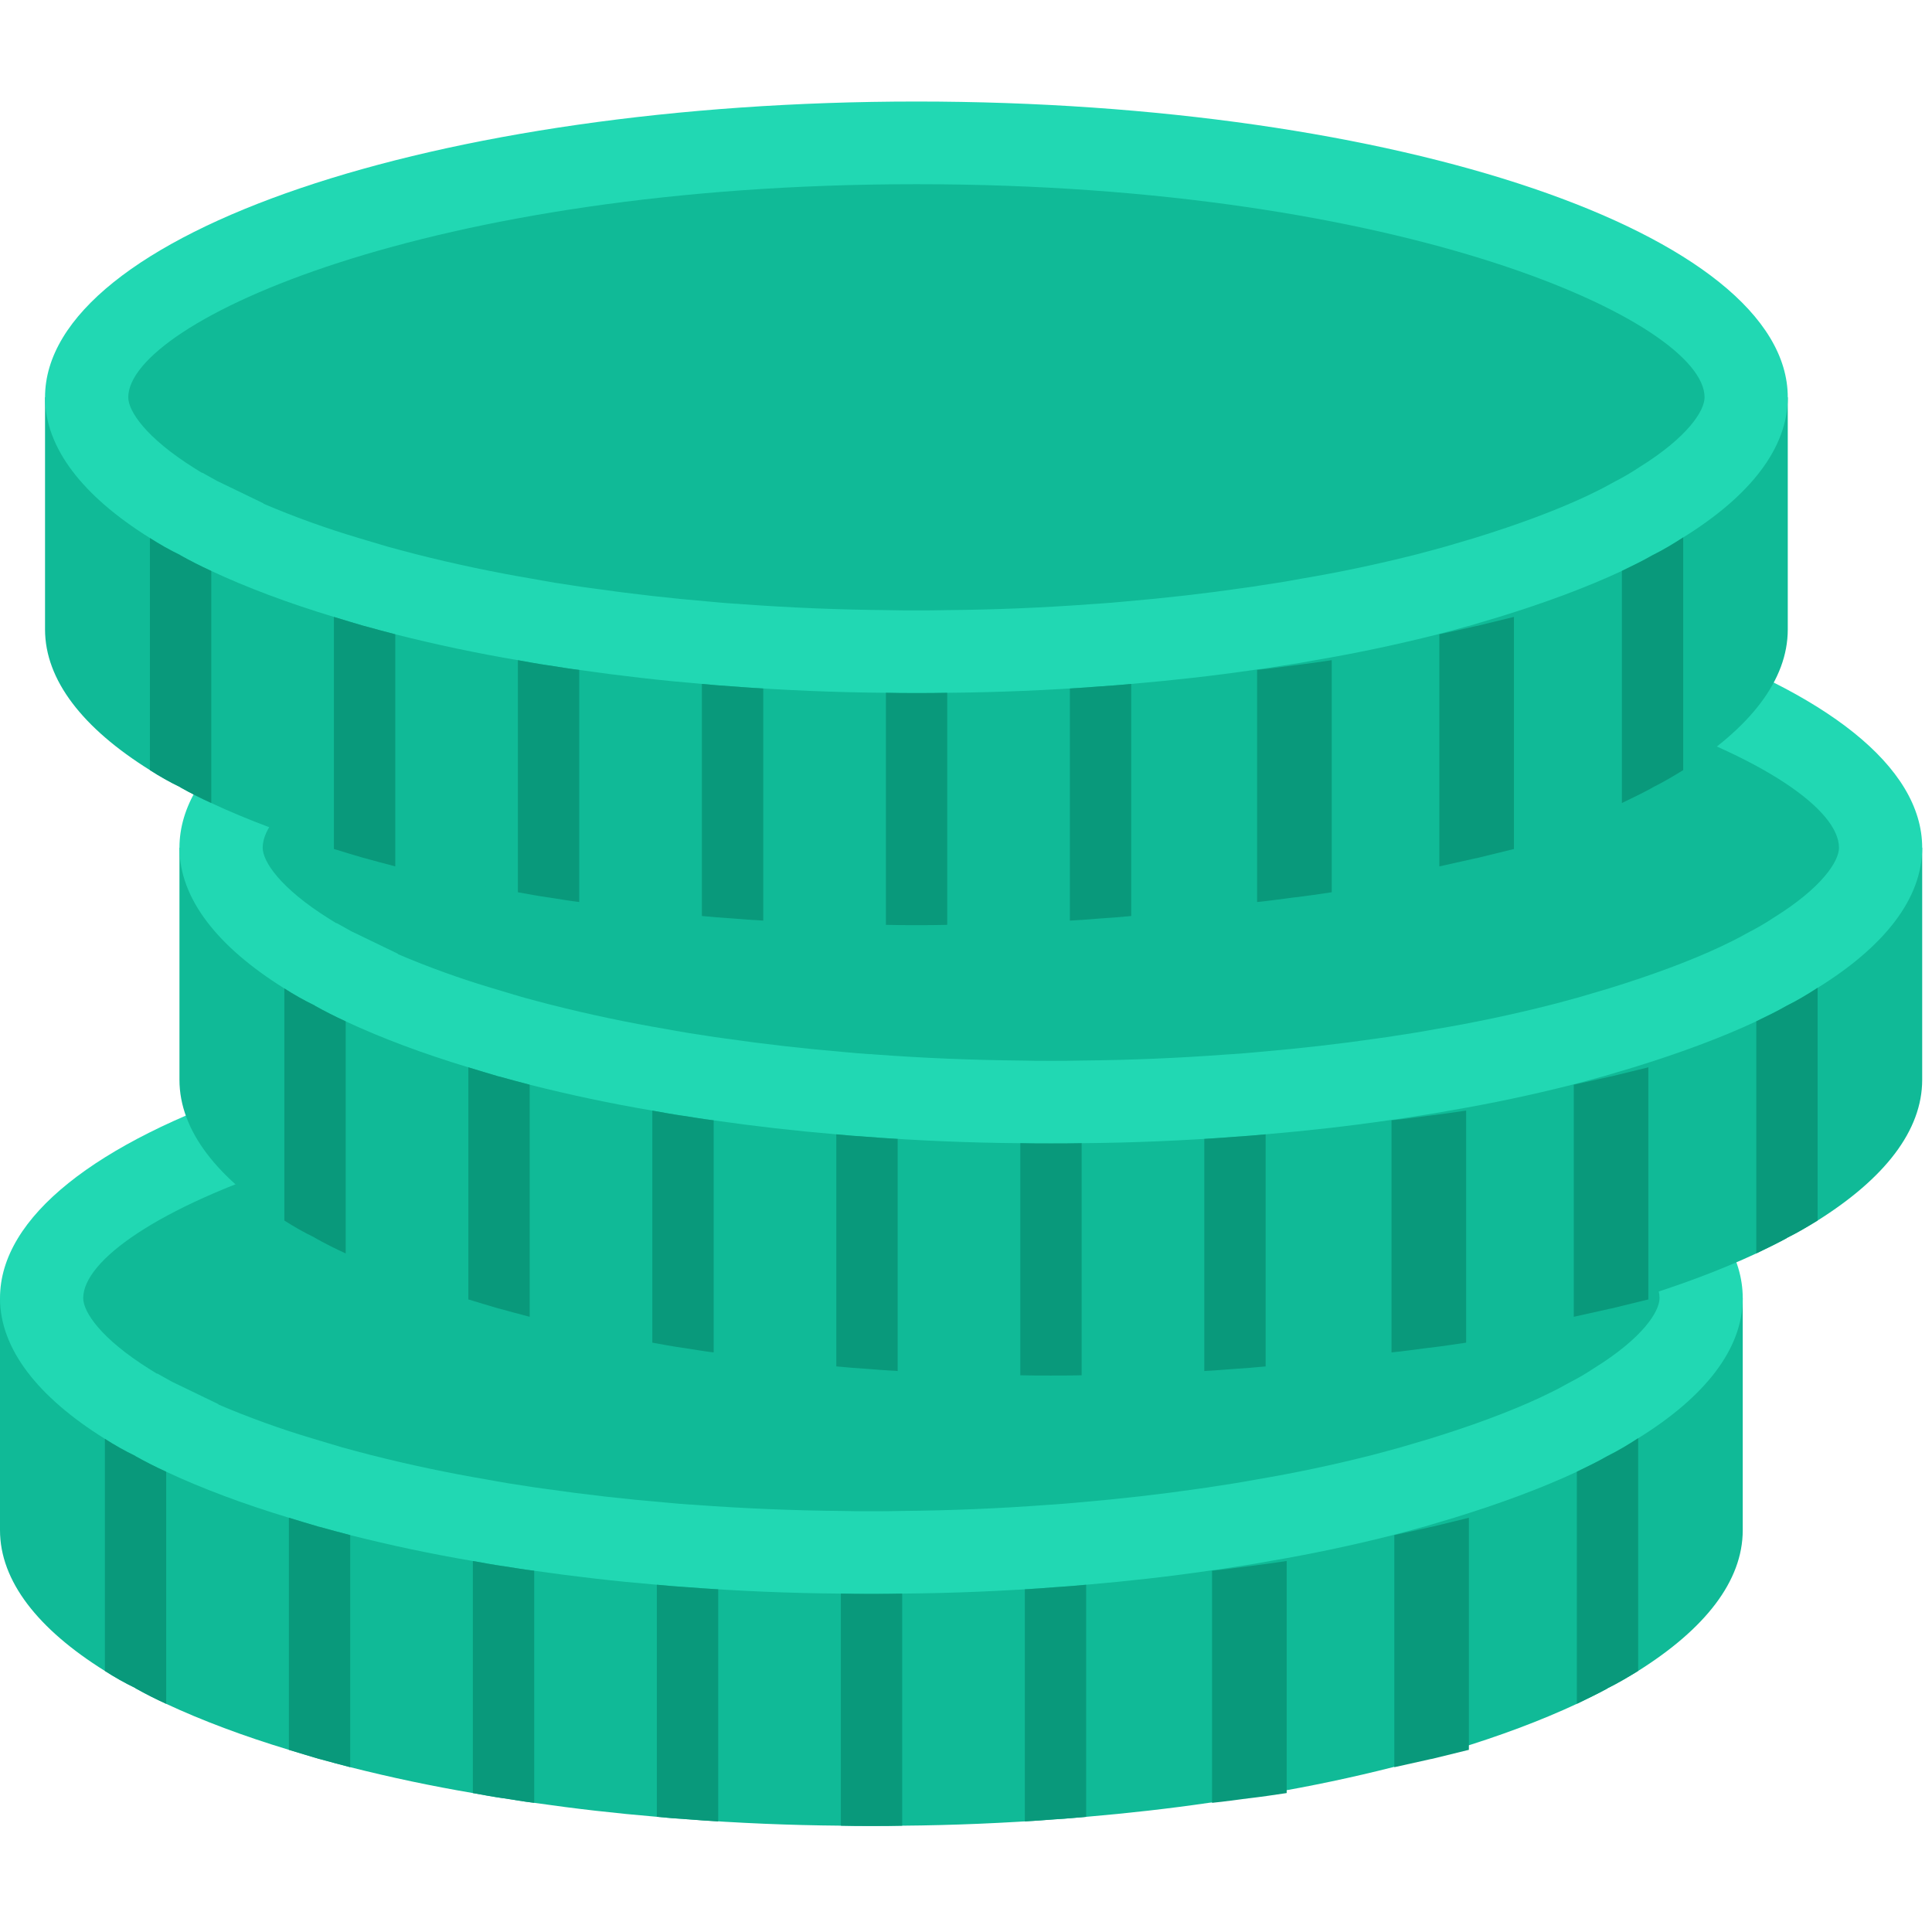
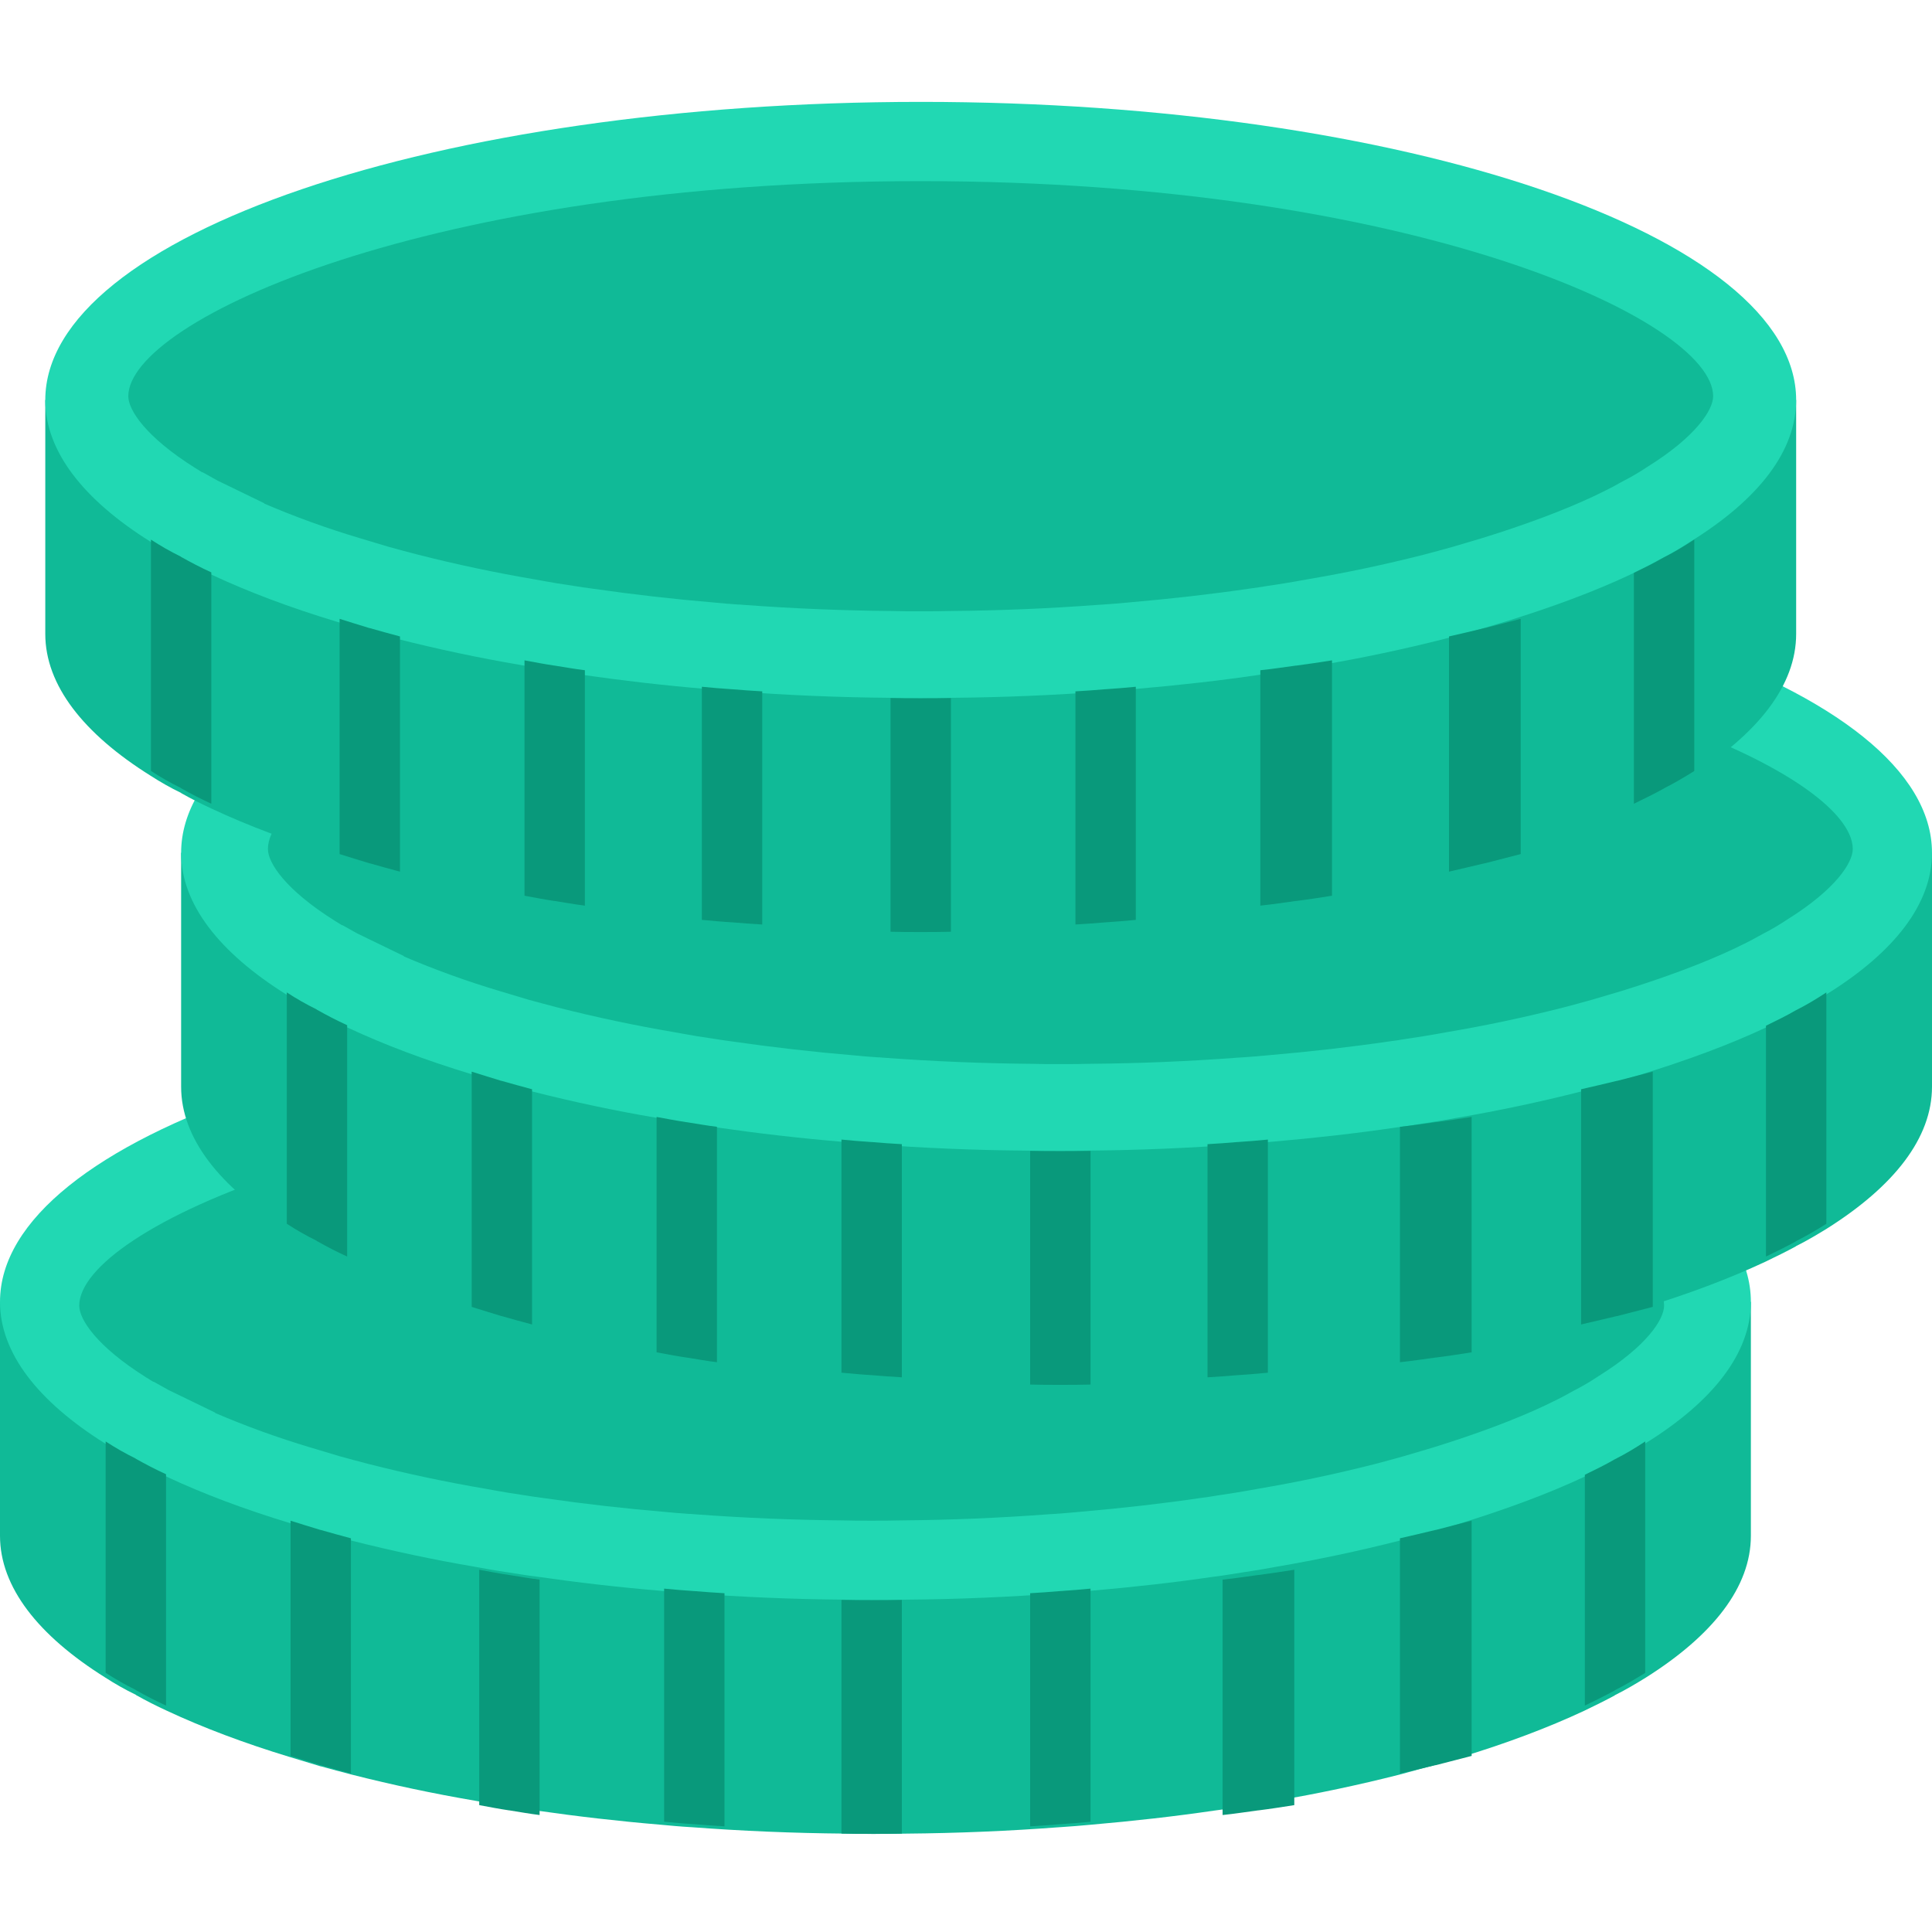
- <svg xmlns="http://www.w3.org/2000/svg" width="196px" height="196px" viewBox="0 0 197 176.295">
-   <g transform="matrix(0.977649, 0, 0, 0.977649, -52.03937, 0)">
-     <g>
-       <path fill="rgb(16,186,151)" fill-rule="evenodd" d="M234.993 124.804v24.205c0 5.306-3.933 10.293-10.907 14.677-.99.606-2.047 1.24-3.198 1.811 0 0-.031 0-.031.031-.993.54-2.047 1.049-3.166 1.589-3.744 1.746-8.061 3.367-12.796 4.797-1.053.318-2.11.634-3.198.953h-.031c-1.025.284-2.078.572-3.166.859-4.227 1.07-8.496 1.971-12.796 2.701-1.053.188-2.11.381-3.198.54h-.029c-1.059.156-2.081.347-3.169.475-4.125.603-8.379 1.08-12.793 1.461-1.056.094-2.11.191-3.198.256h-.031c-5.311.4-10.633.623-15.959.668-1.059.028-2.113.028-3.2.028h-.031c-1.088 0-2.113 0-3.166-.031-5.337-.044-10.671-.267-15.994-.668h-.029c-1.088-.063-2.113-.159-3.169-.256-4.278-.36-8.544-.846-12.793-1.459-1.088-.128-2.144-.318-3.198-.478h-.031c-1.088-.156-2.113-.35-3.169-.54-4.299-.73-8.567-1.631-12.793-2.701-1.088-.284-2.176-.569-3.198-.853h-.031c-1.088-.321-2.113-.637-3.166-.955-4.735-1.43-9.052-3.051-12.796-4.797-1.088-.495-2.155-1.036-3.198-1.621 0 0-.029 0-.029-.031-1.122-.54-2.176-1.143-3.169-1.78-6.973-4.35-10.938-9.372-10.938-14.677v-24.205h181.764z" />
-       <path fill="rgb(33,216,179)" fill-rule="evenodd" d="M234.993 124.804c0 5.306-3.933 10.293-10.907 14.615-1.022.665-2.078 1.299-3.229 1.871-.993.572-2.047 1.08-3.166 1.621-3.744 1.749-8.061 3.335-12.796 4.797-1.053.318-2.11.637-3.198.953h-.031c-1.025.287-2.078.574-3.166.859-4.227 1.07-8.496 1.971-12.796 2.701-1.053.191-2.11.381-3.198.54h-.029c-1.059.159-2.081.35-3.169.475-4.125.606-8.379 1.08-12.793 1.461-1.056.097-2.11.191-3.198.256h-.031c-5.311.401-10.633.624-15.959.668-1.059.028-2.113.028-3.2.028h-.031c-1.088 0-2.11 0-3.166-.028-5.337-.043-10.672-.266-15.994-.668h-.029c-1.088-.065-2.113-.159-3.169-.256-4.278-.361-8.544-.849-12.793-1.461-1.088-.125-2.144-.316-3.198-.475h-.031c-1.088-.159-2.113-.35-3.169-.54-4.299-.73-8.567-1.631-12.793-2.701-1.088-.284-2.176-.572-3.198-.859h-.031c-1.088-.316-2.113-.634-3.166-.953-4.735-1.43-9.052-3.048-12.796-4.797-1.116-.509-2.176-1.049-3.198-1.621 0 0-.029 0-.029-.028-1.122-.54-2.176-1.146-3.169-1.783-6.973-4.35-10.938-9.369-10.938-14.674 0-17.029 40.715-30.85 90.898-30.85 50.182 0 90.866 13.821 90.866 30.85z" />
-       <path fill="rgb(16,186,151)" fill-rule="evenodd" d="M143.843 147.03c-.905 0-1.763 0-2.648-.028-5.163-.043-10.324-.256-15.473-.637l-.392-.034h-.16c-.822-.051-1.609-.125-2.41-.199-4.197-.35-8.382-.825-12.55-1.422-.862-.108-1.466-.208-2.067-.301l-1.763-.27c-.638-.102-2.279-.401-2.279-.401-4.103-.693-8.176-1.553-12.209-2.576-.965-.25-2.004-.526-2.983-.796l-3.043-.91c-3.35-.997-6.64-2.184-9.853-3.554v-.037l-4.838-2.337-1.537-.856h-.06c-.236-.14-.468-.284-.698-.432-5.17-3.227-6.971-6.014-6.971-7.435 0-7.836 31.214-22.229 82.218-22.229 50.984 0 82.187 14.393 82.187 22.229 0 1.416-1.786 4.18-6.819 7.299-.811.54-1.653 1.034-2.522 1.479l-.469.253c-.804.463-1.669.87-2.576 1.308-3.12 1.459-7.051 2.929-11.605 4.333l-3.006.887c-.979.273-1.99.549-3.029.819-4.045 1.024-8.007 1.86-12.035 2.539-.887.159-1.692.307-2.499.432l-1.743.267c-.564.091-1.131.185-1.718.256-4.065.591-8.084 1.049-12.53 1.433-.922.085-1.803.165-2.711.222l-.552.034c-5.071.379-10.153.591-15.238.634-1.082.028-1.99.031-2.908.031h-.51z" />
-       <path fill="none" d="M67.333 165.466v-35.644" />
-       <path fill="rgb(9,153,123)" fill-rule="evenodd" d="M70.565 142.91v24.208c-1.089-.495-2.157-1.036-3.2-1.621 0 0-.029 0-.029-.031-1.122-.54-2.176-1.143-3.169-1.78V139.478c.99.637 2.047 1.24 3.166 1.78 0 .031.031.031.031.031 1.025.572 2.081 1.112 3.2 1.621z" />
-       <path fill="none" d="M86.522 172.867V148.659" />
-       <path fill="rgb(9,153,123)" fill-rule="evenodd" d="M89.756 149.518v24.208c-1.088-.284-2.176-.572-3.2-.859h-.031c-1.088-.318-2.113-.634-3.166-.953v-24.208c1.053.318 2.078.637 3.166.953h.031c1.025.287 2.11.574 3.198.859h.003z" />
-       <path fill="none" d="M105.716 176.964v-24.205" />
-       <path fill="rgb(9,153,123)" fill-rule="evenodd" d="M108.945 153.234v24.208c-1.088-.128-2.144-.318-3.198-.478h-.031c-1.088-.156-2.113-.35-3.169-.54v-24.205c1.059.191 2.081.381 3.169.54h.029c1.059.159 2.113.35 3.2.475z" />
-       <path fill="none" d="M124.904 179.16V154.951" />
-       <path fill="rgb(9,153,123)" fill-rule="evenodd" d="M128.136 155.173v24.208c-1.088-.065-2.144-.128-3.2-.225h-.029c-1.088-.063-2.113-.159-3.169-.256V154.696c1.056.097 2.078.191 3.166.256h.031c1.059.094 2.113.156 3.2.222z" />
-       <path fill="none" d="M144.095 179.856v-24.208" />
-       <path fill="rgb(9,153,123)" fill-rule="evenodd" d="M147.324 155.62v24.205c-1.053.031-2.11.031-3.198.031h-.031c-1.088 0-2.113 0-3.166-.031v-24.208c1.056.031 2.078.031 3.166.031h.031c1.088 0 2.144 0 3.198-.028z" />
-       <path fill="none" d="M163.286 179.16V154.951" />
-       <path fill="rgb(9,153,123)" fill-rule="evenodd" d="M166.515 154.696v24.208c-1.056.094-2.11.191-3.198.256h-.031c-1.059.094-2.081.156-3.169.222v-24.208c1.088-.065 2.113-.128 3.169-.222h.029c1.088-.065 2.147-.159 3.2-.256z" />
-       <g>
-         <path fill="none" d="M183.499 176.964v-24.205" />
-         <path fill="rgb(9,153,123)" fill-rule="evenodd" d="M187.427 152.219v24.205c-1.285.191-2.57.384-3.893.54h-.035c-1.288.159-2.531.35-3.855.478v-24.208c1.323-.125 2.57-.316 3.851-.475h.038c1.323-.159 2.608-.35 3.893-.54h-0z" />
-       </g>
-       <g>
-         <path fill="none" d="M202.504 172.867v-24.208" />
-         <path fill="rgb(9,153,123)" fill-rule="evenodd" d="M206.431 147.707v24.208c-1.281.318-2.566.634-3.889.953h-.038c-1.247.284-2.528.572-3.851.859v-24.208c1.323-.284 2.605-.572 3.851-.859h.038c1.323-.316 2.608-.634 3.889-.953z" />
-       </g>
-       <path fill="none" d="M220.857 165.529v-24.239" />
-       <path fill="rgb(9,153,123)" fill-rule="evenodd" d="M224.086 139.415v24.271c-.99.606-2.047 1.24-3.198 1.811 0 0-.031 0-.031.031-.993.54-2.047 1.049-3.166 1.589V142.907c1.116-.54 2.176-1.049 3.166-1.621 1.151-.569 2.204-1.206 3.229-1.874v.003z" />
-     </g>
-     <g>
-       <path fill="rgb(16,186,151)" fill-rule="evenodd" d="M253.71 77.827v24.205c0 5.306-3.933 10.293-10.907 14.677-.99.606-2.047 1.24-3.198 1.811 0 0-.031 0-.031.031-.993.54-2.047 1.049-3.166 1.589-3.744 1.746-8.061 3.367-12.796 4.797-1.053.318-2.11.634-3.198.953h-.031c-1.025.284-2.078.572-3.166.859-4.227 1.07-8.496 1.971-12.796 2.701-1.053.188-2.11.381-3.198.54h-.029c-1.059.156-2.081.347-3.169.475-4.125.603-8.379 1.08-12.793 1.461-1.056.094-2.11.191-3.198.256h-.031c-5.311.4-10.633.623-15.959.668-1.059.028-2.113.028-3.2.028h-.031c-1.088 0-2.113 0-3.166-.031-5.337-.044-10.671-.267-15.994-.668h-.029c-1.088-.063-2.113-.159-3.169-.256-4.278-.36-8.544-.846-12.793-1.459-1.088-.128-2.144-.318-3.198-.478h-.031c-1.088-.156-2.113-.35-3.169-.54-4.299-.73-8.567-1.631-12.793-2.701-1.088-.284-2.176-.569-3.198-.853h-.031c-1.088-.321-2.113-.637-3.166-.955-4.735-1.43-9.052-3.051-12.796-4.797-1.088-.495-2.155-1.036-3.198-1.621 0 0-.029 0-.029-.031-1.122-.54-2.176-1.143-3.169-1.78-6.973-4.35-10.938-9.372-10.938-14.677V77.827h181.764z" />
-       <path fill="rgb(33,216,179)" fill-rule="evenodd" d="M253.71 77.827c0 5.306-3.933 10.293-10.907 14.615-1.022.665-2.078 1.299-3.229 1.871-.993.572-2.047 1.08-3.166 1.621-3.744 1.749-8.061 3.335-12.796 4.797-1.053.318-2.11.637-3.198.953h-.031c-1.025.287-2.078.574-3.166.859-4.227 1.07-8.496 1.971-12.796 2.701-1.053.191-2.11.381-3.198.54h-.029c-1.059.159-2.081.35-3.169.475-4.125.606-8.379 1.08-12.793 1.461-1.056.097-2.11.191-3.198.256h-.031c-5.311.401-10.633.624-15.959.668-1.059.028-2.113.028-3.2.028h-.031c-1.088 0-2.11 0-3.166-.028-5.337-.043-10.672-.266-15.994-.668h-.029c-1.088-.065-2.113-.159-3.169-.256-4.278-.361-8.544-.849-12.793-1.461-1.088-.125-2.144-.316-3.198-.475h-.031c-1.088-.159-2.113-.35-3.169-.54-4.299-.73-8.567-1.631-12.793-2.701-1.088-.284-2.176-.572-3.198-.859h-.031c-1.088-.316-2.113-.634-3.166-.953-4.735-1.43-9.052-3.048-12.796-4.797-1.116-.509-2.176-1.049-3.198-1.621 0 0-.029 0-.029-.028-1.122-.54-2.176-1.146-3.169-1.783-6.973-4.35-10.938-9.369-10.938-14.674 0-17.029 40.715-30.85 90.898-30.85 50.182 0 90.866 13.821 90.866 30.85z" />
-       <path fill="rgb(16,186,151)" fill-rule="evenodd" d="M162.561 100.053c-.905 0-1.763 0-2.648-.028-5.163-.043-10.324-.256-15.473-.637l-.392-.034h-.16c-.822-.051-1.609-.125-2.41-.199-4.197-.35-8.382-.825-12.55-1.422-.862-.108-1.466-.208-2.067-.301l-1.763-.27c-.638-.102-2.279-.401-2.279-.401-4.103-.693-8.176-1.553-12.209-2.576-.965-.25-2.004-.526-2.983-.796l-3.043-.91c-3.35-.997-6.64-2.184-9.853-3.554v-.037l-4.838-2.337-1.537-.856h-.06c-.236-.14-.468-.284-.698-.432-5.17-3.227-6.971-6.014-6.971-7.435 0-7.836 31.214-22.229 82.218-22.229 50.984 0 82.187 14.393 82.187 22.229 0 1.416-1.786 4.18-6.819 7.299-.811.54-1.653 1.034-2.522 1.479l-.469.253c-.804.463-1.669.87-2.576 1.308-3.12 1.459-7.051 2.929-11.605 4.333l-3.006.887c-.979.273-1.99.549-3.029.819-4.045 1.024-8.007 1.86-12.035 2.539-.887.159-1.692.307-2.499.432l-1.743.267c-.564.091-1.131.185-1.718.256-4.065.591-8.084 1.049-12.53 1.433-.922.085-1.803.165-2.711.222l-.552.034c-5.071.379-10.153.591-15.238.634-1.082.028-1.99.031-2.908.031h-.51z" />
-       <path fill="none" d="M86.051 118.489V82.845" />
-       <path fill="none" d="M86.051 149.718v-.034" />
-       <path fill="rgb(9,153,123)" fill-rule="evenodd" d="M89.283 95.933v24.208c-1.089-.495-2.157-1.036-3.2-1.621 0 0-.029 0-.029-.031-1.122-.54-2.176-1.143-3.169-1.78V92.501c.99.637 2.047 1.24 3.166 1.78 0 .031.031.031.031.031 1.025.572 2.081 1.112 3.2 1.621z" />
-       <path fill="none" d="M105.239 125.891V101.682" />
-       <path fill="rgb(9,153,123)" fill-rule="evenodd" d="M108.474 102.541v24.208c-1.088-.284-2.176-.572-3.2-.859h-.031c-1.088-.318-2.113-.634-3.166-.953v-24.208c1.053.318 2.078.637 3.166.953h.031c1.025.287 2.11.574 3.198.859h.003z" />
-       <path fill="none" d="M124.433 129.988v-24.205" />
-       <path fill="rgb(9,153,123)" fill-rule="evenodd" d="M127.662 106.257v24.208c-1.088-.128-2.144-.318-3.198-.478h-.031c-1.088-.156-2.113-.35-3.169-.54v-24.205c1.059.191 2.081.381 3.169.54h.029c1.059.159 2.113.35 3.2.475z" />
-       <path fill="none" d="M143.621 132.183V107.975" />
-       <path fill="rgb(9,153,123)" fill-rule="evenodd" d="M146.853 108.196v24.208c-1.088-.065-2.144-.128-3.2-.225h-.029c-1.088-.063-2.113-.159-3.169-.256V107.719c1.056.097 2.078.191 3.166.256h.031c1.059.094 2.113.156 3.2.222z" />
-       <path fill="none" d="M162.812 132.879v-24.208" />
-       <path fill="rgb(9,153,123)" fill-rule="evenodd" d="M166.042 108.643v24.205c-1.053.031-2.11.031-3.198.031h-.031c-1.088 0-2.113 0-3.166-.031v-24.208c1.056.031 2.078.031 3.166.031h.031c1.088 0 2.144 0 3.198-.028z" />
-       <path fill="none" d="M182.004 132.183V107.975" />
-       <path fill="rgb(9,153,123)" fill-rule="evenodd" d="M185.233 107.719v24.208c-1.056.094-2.11.191-3.198.256h-.031c-1.059.094-2.081.156-3.169.222v-24.208c1.088-.065 2.113-.128 3.169-.222h.029c1.088-.065 2.147-.159 3.2-.256z" />
-       <g>
-         <path fill="none" d="M202.217 129.988v-24.205" />
-         <path fill="rgb(9,153,123)" fill-rule="evenodd" d="M206.144 105.242v24.205c-1.285.191-2.57.384-3.893.54h-.035c-1.288.159-2.531.35-3.855.478v-24.208c1.323-.125 2.57-.316 3.851-.475h.038c1.323-.159 2.608-.35 3.893-.54h-0z" />
-       </g>
-       <g>
-         <path fill="none" d="M221.221 125.891v-24.208" />
-         <path fill="rgb(9,153,123)" fill-rule="evenodd" d="M225.149 100.73v24.208c-1.281.318-2.566.634-3.889.953h-.038c-1.247.284-2.528.572-3.851.859v-24.208c1.323-.284 2.605-.572 3.851-.859h.038c1.323-.316 2.608-.634 3.889-.953z" />
-       </g>
-       <path fill="none" d="M239.574 118.552V94.312" />
-       <path fill="rgb(9,153,123)" fill-rule="evenodd" d="M242.803 92.439v24.271c-.99.606-2.047 1.24-3.198 1.811 0 0-.031 0-.031.031-.993.54-2.047 1.049-3.166 1.589v-24.211c1.116-.54 2.176-1.049 3.166-1.621 1.151-.569 2.204-1.206 3.229-1.874v.003z" />
-     </g>
-     <g>
-       <path fill="rgb(16,186,151)" fill-rule="evenodd" d="M239.69 30.85v24.205c0 5.306-3.933 10.293-10.907 14.677-.99.606-2.047 1.24-3.198 1.811 0 0-.031 0-.031.031-.993.54-2.047 1.049-3.166 1.589-3.744 1.746-8.061 3.367-12.796 4.797-1.053.318-2.11.634-3.198.953h-.031c-1.025.284-2.078.572-3.166.859-4.227 1.07-8.496 1.971-12.796 2.701-1.053.188-2.11.381-3.198.54h-.029c-1.059.156-2.081.347-3.169.475-4.125.603-8.379 1.08-12.793 1.461-1.056.094-2.11.191-3.198.256h-.031c-5.311.4-10.633.623-15.959.668-1.059.028-2.113.028-3.2.028h-.031c-1.088 0-2.113 0-3.166-.031-5.337-.044-10.671-.267-15.994-.668h-.029c-1.088-.063-2.113-.159-3.169-.256-4.278-.36-8.544-.846-12.793-1.459-1.088-.128-2.144-.318-3.198-.478h-.031c-1.088-.156-2.113-.35-3.169-.54-4.299-.73-8.567-1.631-12.793-2.701-1.088-.284-2.176-.569-3.198-.853h-.031c-1.088-.321-2.113-.637-3.166-.955-4.735-1.43-9.052-3.051-12.796-4.797-1.088-.495-2.155-1.036-3.198-1.621 0 0-.029 0-.029-.031-1.122-.54-2.176-1.143-3.169-1.78-6.973-4.35-10.938-9.372-10.938-14.677v-24.205h181.764z" />
-       <path fill="rgb(33,216,179)" fill-rule="evenodd" d="M239.69 30.85c0 5.306-3.933 10.293-10.907 14.615-1.022.665-2.078 1.299-3.229 1.871-.993.572-2.047 1.08-3.166 1.621-3.744 1.749-8.061 3.335-12.796 4.797-1.053.318-2.11.637-3.198.953h-.031c-1.025.287-2.078.574-3.166.859-4.227 1.07-8.496 1.971-12.796 2.701-1.053.191-2.11.381-3.198.54h-.029c-1.059.159-2.081.35-3.169.475-4.125.606-8.379 1.08-12.793 1.461-1.056.097-2.11.191-3.198.256h-.031c-5.311.401-10.633.624-15.959.668-1.059.028-2.113.028-3.2.028h-.031c-1.088 0-2.11 0-3.166-.028-5.337-.043-10.672-.266-15.994-.668h-.029c-1.088-.065-2.113-.159-3.169-.256-4.278-.361-8.544-.849-12.793-1.461-1.088-.125-2.144-.316-3.198-.475h-.031c-1.088-.159-2.113-.35-3.169-.54-4.299-.73-8.567-1.631-12.793-2.701-1.088-.284-2.176-.572-3.198-.859h-.031c-1.088-.316-2.113-.634-3.166-.953-4.735-1.43-9.052-3.048-12.796-4.797-1.116-.509-2.176-1.049-3.198-1.621 0 0-.029 0-.029-.028-1.122-.54-2.176-1.146-3.169-1.783-6.973-4.35-10.938-9.369-10.938-14.674C57.927 13.821 98.642 0 148.824 0c50.182 0 90.866 13.821 90.866 30.85z" />
-       <path fill="rgb(16,186,151)" fill-rule="evenodd" d="M148.541 53.076c-.905 0-1.763 0-2.648-.028-5.163-.043-10.324-.256-15.473-.637l-.392-.034h-.16c-.822-.051-1.609-.125-2.41-.199-4.197-.35-8.382-.825-12.55-1.422-.862-.108-1.466-.208-2.067-.301l-1.763-.27c-.638-.102-2.279-.401-2.279-.401-4.103-.693-8.176-1.553-12.209-2.576-.965-.25-2.004-.526-2.983-.796l-3.043-.91c-3.35-.997-6.64-2.184-9.853-3.554v-.037l-4.838-2.337-1.537-.856h-.06c-.236-.14-.468-.284-.698-.432-5.17-3.227-6.971-6.014-6.971-7.435 0-7.836 31.214-22.229 82.218-22.229 50.984 0 82.187 14.393 82.187 22.229 0 1.416-1.786 4.18-6.819 7.299-.811.54-1.653 1.034-2.522 1.479l-.469.253c-.804.463-1.669.87-2.576 1.308-3.12 1.459-7.051 2.929-11.605 4.333l-3.006.887c-.979.273-1.99.549-3.029.819-4.045 1.024-8.007 1.86-12.035 2.539-.887.159-1.692.307-2.499.432l-1.743.267c-.564.091-1.131.185-1.718.256-4.065.591-8.084 1.049-12.53 1.433-.922.085-1.803.165-2.711.222l-.552.034c-5.071.379-10.153.591-15.238.634-1.082.028-1.99.031-2.908.031h-.51z" />
-       <path fill="none" d="M72.031 71.513V35.869" />
-       <path fill="none" d="M72.031 102.741v-.034" />
-       <path fill="rgb(9,153,123)" fill-rule="evenodd" d="M75.263 48.956v24.208c-1.089-.495-2.157-1.036-3.2-1.621 0 0-.029 0-.029-.031-1.122-.54-2.176-1.143-3.169-1.78V45.525c.99.637 2.047 1.24 3.166 1.78 0 .031.031.031.031.031 1.025.572 2.081 1.112 3.2 1.621z" />
-       <path fill="none" d="M91.219 78.914V54.706" />
-       <path fill="rgb(9,153,123)" fill-rule="evenodd" d="M94.454 55.564v24.208c-1.088-.284-2.176-.572-3.2-.859h-.031c-1.088-.318-2.113-.634-3.166-.953V53.753c1.053.318 2.078.637 3.166.953h.031c1.025.287 2.11.574 3.198.859h.003z" />
-       <path fill="none" d="M110.413 83.011v-24.205" />
-       <path fill="rgb(9,153,123)" fill-rule="evenodd" d="M113.642 59.281v24.208c-1.088-.128-2.144-.318-3.198-.478h-.031c-1.088-.156-2.113-.35-3.169-.54v-24.205c1.059.191 2.081.381 3.169.54h.029c1.059.159 2.113.35 3.2.475z" />
-       <path fill="none" d="M129.602 85.206V60.998" />
-       <path fill="rgb(9,153,123)" fill-rule="evenodd" d="M132.834 61.22v24.208c-1.088-.065-2.144-.128-3.2-.225h-.029c-1.088-.063-2.113-.159-3.169-.256V60.742c1.056.097 2.078.191 3.166.256h.031c1.059.094 2.113.156 3.2.222z" />
-       <path fill="none" d="M148.793 85.903V61.695" />
-       <path fill="rgb(9,153,123)" fill-rule="evenodd" d="M152.022 61.666v24.205c-1.053.031-2.11.031-3.198.031h-.031c-1.088 0-2.113 0-3.166-.031V61.663c1.056.031 2.078.031 3.166.031h.031c1.088 0 2.144 0 3.198-.028z" />
-       <path fill="none" d="M167.984 85.206V60.998" />
-       <path fill="rgb(9,153,123)" fill-rule="evenodd" d="M171.213 60.742v24.208c-1.056.094-2.11.191-3.198.256h-.031c-1.059.094-2.081.156-3.169.222V61.22c1.088-.065 2.113-.128 3.169-.222h.029c1.088-.065 2.147-.159 3.2-.256z" />
-       <g>
-         <path fill="none" d="M188.197 83.011V58.806" />
-         <path fill="rgb(9,153,123)" fill-rule="evenodd" d="M192.125 58.265V82.471c-1.285.191-2.57.384-3.893.54h-.035c-1.288.159-2.531.35-3.855.478V59.281c1.323-.125 2.57-.316 3.851-.475h.038c1.323-.159 2.608-.35 3.893-.54h-0z" />
-       </g>
-       <g>
-         <path fill="none" d="M207.201 78.914V54.706" />
-         <path fill="rgb(9,153,123)" fill-rule="evenodd" d="M211.129 53.753v24.208c-1.281.318-2.566.634-3.889.953h-.038c-1.247.284-2.528.572-3.851.859V55.564c1.323-.284 2.605-.572 3.851-.859h.038c1.323-.316 2.608-.634 3.889-.953z" />
-       </g>
-       <path fill="none" d="M225.555 71.575v-24.239" />
-       <path fill="rgb(9,153,123)" fill-rule="evenodd" d="M228.784 45.462v24.271c-.99.606-2.047 1.24-3.198 1.811 0 0-.031 0-.031.031-.993.54-2.047 1.049-3.166 1.589V48.954c1.116-.54 2.176-1.049 3.166-1.621 1.151-.569 2.204-1.206 3.229-1.874v.003z" />
+ <svg xmlns="http://www.w3.org/2000/svg" width="512px" height="512px" viewBox="0 0 512 512" version="1.1">
+   <g id="Artboard" stroke="none" stroke-width="1" fill="none" fill-rule="evenodd">
+     <g id="mint" transform="translate(0, 27)">
+       <path d="M464,318 L464,379.995 C464,393.583 453.958,406.356 436.157,417.585 C433.629,419.137 430.933,420.761 427.995,422.225 C427.995,422.225 427.914,422.225 427.914,422.304 C425.378,423.688 422.689,424.991 419.832,426.375 C410.274,430.846 399.254,434.998 387.167,438.661 C384.478,439.476 381.781,440.284 379.005,441.101 L378.924,441.101 C376.308,441.828 373.619,442.564 370.842,443.299 C360.051,446.04 349.153,448.348 338.176,450.217 C335.488,450.698 332.791,451.194 330.013,451.601 L329.94,451.601 C327.237,452.002 324.628,452.49 321.851,452.818 C311.321,454.362 300.461,455.584 289.193,456.561 C286.496,456.801 283.807,457.049 281.03,457.216 L280.95,457.216 C267.393,458.241 253.805,458.811 240.21,458.928 C237.506,459 234.817,459 232.04,459 L231.96,459 C229.183,459 226.567,459 223.877,458.92 C210.253,458.806 196.636,458.236 183.05,457.209 L182.977,457.209 C180.199,457.049 177.584,456.801 174.887,456.553 C163.966,455.631 153.076,454.385 142.229,452.818 C139.452,452.49 136.755,452.002 134.066,451.594 L133.986,451.594 C131.209,451.194 128.593,450.698 125.896,450.21 C114.922,448.34 104.027,446.032 93.238,443.292 C90.462,442.564 87.685,441.836 85.076,441.108 L84.995,441.108 C82.218,440.284 79.602,439.476 76.913,438.661 C64.826,434.998 53.806,430.846 44.248,426.375 C41.47,425.107 38.746,423.722 36.085,422.225 C36.085,422.225 36.012,422.225 36.012,422.144 C33.147,420.761 30.458,419.217 27.923,417.585 C10.121,406.444 0,393.583 0,379.995 L0,318 L464,318 Z" id="Path" fill="#10BA97" />
+       <path d="M464,318.008 C464,331.596 453.958,344.368 436.157,355.436 C433.548,357.14 430.852,358.764 427.914,360.227 C425.378,361.692 422.689,362.995 419.832,364.378 C410.274,368.857 399.254,372.92 387.167,376.662 C384.478,377.478 381.781,378.294 379.005,379.102 L378.924,379.102 C376.308,379.837 373.619,380.573 370.842,381.301 C360.051,384.042 349.153,386.35 338.176,388.219 C335.488,388.706 332.791,389.194 330.013,389.602 L329.94,389.602 C327.237,390.01 324.628,390.498 321.851,390.818 C311.321,392.369 300.461,393.586 289.193,394.561 C286.496,394.808 283.807,395.049 281.03,395.217 L280.95,395.217 C267.393,396.244 253.805,396.815 240.21,396.928 C237.506,397 234.817,397 232.04,397 L231.96,397 C229.183,397 226.574,397 223.877,396.928 C210.253,396.817 196.635,396.246 183.05,395.217 L182.977,395.217 C180.199,395.049 177.584,394.808 174.887,394.561 C163.966,393.637 153.076,392.388 142.229,390.818 C139.452,390.498 136.755,390.01 134.066,389.602 L133.986,389.602 C131.209,389.194 128.593,388.706 125.896,388.219 C114.922,386.349 104.027,384.041 93.238,381.301 C90.462,380.573 87.685,379.837 85.076,379.102 L84.995,379.102 C82.218,378.294 79.602,377.478 76.913,376.662 C64.826,372.999 53.806,368.857 44.248,364.378 C41.398,363.074 38.694,361.692 36.085,360.227 C36.085,360.227 36.012,360.227 36.012,360.155 C33.147,358.771 30.458,357.221 27.923,355.589 C10.121,344.447 0,331.596 0,318.008 C0,274.397 103.937,239 232.04,239 C360.143,239 464,274.397 464,318.008 Z" id="Path" fill="#21D8B3" />
+       <path d="M230.316,376 C228.005,376 225.812,376 223.551,375.927 C210.361,375.815 197.179,375.271 184.025,374.293 L183.022,374.206 L182.613,374.206 C180.514,374.075 178.503,373.885 176.456,373.695 C165.735,372.797 155.043,371.581 144.394,370.05 C142.193,369.773 140.65,369.517 139.114,369.278 L134.609,368.585 C132.978,368.322 128.789,367.556 128.789,367.556 C118.305,365.778 107.9,363.574 97.598,360.95 C95.133,360.309 92.479,359.601 89.977,358.909 L82.204,356.575 C73.645,354.019 65.241,350.976 57.032,347.461 L57.032,347.367 L44.673,341.373 L40.745,339.178 L40.592,339.178 C39.99,338.82 39.395,338.451 38.807,338.07 C25.6,329.795 21,322.649 21,319.004 C21,298.909 100.742,262 231.04,262 C361.287,262 441,298.909 441,319.004 C441,322.635 436.437,329.721 423.58,337.72 C421.508,339.106 419.356,340.372 417.138,341.511 L415.938,342.16 C413.884,343.349 411.675,344.392 409.357,345.515 C401.385,349.255 391.344,353.025 379.709,356.626 L372.03,358.902 C369.529,359.601 366.947,360.309 364.293,361.001 C353.96,363.626 343.838,365.77 333.549,367.513 C331.281,367.921 329.227,368.3 327.164,368.621 L322.711,369.306 C321.27,369.54 319.822,369.781 318.323,369.962 C307.938,371.479 297.67,372.653 286.313,373.637 C283.958,373.856 281.705,374.06 279.388,374.206 L277.976,374.293 C265.022,375.265 252.039,375.808 239.048,375.919 C236.284,375.993 233.965,376 231.618,376 L230.316,376 Z" id="Path" fill="#10BA97" />
+       <path d="M44,363.692 L44,425 C41.276,423.746 38.606,422.376 35.996,420.895 C35.996,420.895 35.925,420.895 35.925,420.816 C33.119,419.448 30.484,417.922 28,416.308 L28,355 C30.477,356.612 33.119,358.14 35.918,359.507 C35.918,359.587 35.996,359.587 35.996,359.587 C38.559,361.034 41.201,362.402 44,363.692 Z" id="Path" fill="#09997B" />
+       <path d="M93,380.664 L93,443 C90.28,442.267 87.559,441.529 84.996,440.789 L84.918,440.789 C82.197,439.969 79.634,439.156 77,438.336 L77,376 C79.634,376.82 82.197,377.639 84.918,378.453 L84.996,378.453 C87.559,379.191 90.272,379.931 92.993,380.664 L93,380.664 Z" id="Path" fill="#09997B" />
+       <path d="M143,391.615 L143,454 C140.28,453.67 137.638,453.179 135.003,452.769 L134.925,452.769 C132.205,452.366 129.642,451.867 127,451.376 L127,389 C129.649,389.491 132.205,389.982 134.925,390.392 L134.997,390.392 C137.645,390.802 140.28,391.294 143,391.615 Z" id="Path" fill="#09997B" />
+       <path d="M192,395.219 L192,457 C189.28,456.832 186.638,456.673 183.997,456.426 L183.925,456.426 C181.205,456.267 178.642,456.02 176,455.773 L176,394 C178.642,394.247 181.198,394.486 183.918,394.653 L183.997,394.653 C186.645,394.893 189.28,395.052 192,395.219 Z" id="Path" fill="#09997B" />
+       <path d="M239,397.007 L239,458.92 C236.365,459 233.722,459 231,459 L230.921,459 C228.2,459 225.636,459 223,458.92 L223,397 C225.643,397.08 228.2,397.08 230.921,397.08 L231,397.08 C233.722,397.08 236.365,397.08 239,397.007 Z" id="Path" fill="#09997B" />
+       <path d="M289,394 L289,455.781 C286.358,456.02 283.724,456.267 281.003,456.433 L280.925,456.433 C278.276,456.673 275.72,456.832 273,457 L273,395.219 C275.72,395.052 278.283,394.893 280.925,394.653 L280.997,394.653 C283.717,394.486 286.365,394.247 289,394 Z" id="Path" fill="#09997B" />
+       <path d="M343,389 L343,451.377 C339.863,451.868 336.726,452.367 333.495,452.77 L333.411,452.77 C330.265,453.18 327.23,453.671 324,454 L324,391.616 C327.23,391.294 330.274,390.802 333.402,390.392 L333.496,390.392 C336.726,389.982 339.863,389.491 343,389 L343,389 Z" id="Path" fill="#09997B" />
+       <path d="M390,376 L390,438.336 C386.871,439.156 383.732,439.969 380.5,440.789 L380.406,440.789 C377.362,441.521 374.231,442.26 371,443 L371,380.664 C374.231,379.931 377.362,379.191 380.406,378.453 L380.5,378.453 C383.732,377.639 386.871,376.82 390,376 Z" id="Path" fill="#09997B" />
+       <path d="M436,355.007 L436,416.329 C433.521,417.859 430.879,419.461 428,420.905 C428,420.905 427.921,420.905 427.921,420.984 C425.436,422.348 422.8,423.635 420,425 L420,363.829 C422.793,362.464 425.443,361.178 427.921,359.735 C430.8,358.297 433.436,356.688 436,355 L436,355.007 L436,355.007 Z" id="Path" fill="#09997B" />
+       <path d="M512,199 L512,260.994 C512,274.583 501.959,287.357 484.157,298.586 C481.629,300.137 478.933,301.761 475.995,303.225 C475.995,303.225 475.914,303.225 475.914,303.305 C473.378,304.688 470.69,305.992 467.832,307.376 C458.274,311.847 447.254,315.998 435.167,319.661 C432.478,320.476 429.781,321.285 427.005,322.1 L426.924,322.1 C424.308,322.829 421.619,323.565 418.842,324.299 C408.051,327.04 397.153,329.347 386.177,331.218 C383.488,331.698 380.791,332.193 378.014,332.601 L377.941,332.601 C375.237,333.003 372.628,333.49 369.852,333.818 C359.321,335.362 348.461,336.585 337.193,337.561 C334.496,337.801 331.808,338.049 329.03,338.216 L328.95,338.216 C315.393,339.242 301.805,339.813 288.21,339.928 C285.506,340 282.817,340 280.04,340 L279.96,340 C277.183,340 274.567,340 271.877,339.921 C258.253,339.807 244.636,339.236 231.05,338.209 L230.977,338.209 C228.2,338.049 225.584,337.801 222.887,337.553 C211.966,336.631 201.075,335.386 190.229,333.818 C187.452,333.49 184.755,333.003 182.067,332.594 L181.985,332.594 C179.209,332.193 176.592,331.698 173.896,331.21 C162.922,329.34 152.027,327.032 141.238,324.292 C138.461,323.564 135.685,322.836 133.076,322.108 L132.995,322.108 C130.219,321.285 127.602,320.476 124.913,319.661 C112.826,315.998 101.806,311.847 92.248,307.376 C89.47,306.107 86.746,304.722 84.085,303.225 C84.085,303.225 84.012,303.225 84.012,303.144 C81.148,301.761 78.458,300.217 75.923,298.586 C58.121,287.443 48,274.583 48,260.994 L48,199 L512,199 Z" id="Path" fill="#10BA97" />
+       <path d="M512,199.007 C512,212.595 501.959,225.367 484.157,236.435 C481.549,238.139 478.853,239.763 475.914,241.226 C473.378,242.691 470.69,243.994 467.832,245.377 C458.274,249.856 447.254,253.919 435.167,257.661 C432.478,258.478 429.781,259.293 427.004,260.101 L426.924,260.101 C424.308,260.836 421.619,261.572 418.842,262.301 C408.051,265.041 397.154,267.349 386.177,269.218 C383.488,269.706 380.791,270.194 378.014,270.602 L377.941,270.602 C375.237,271.009 372.628,271.497 369.852,271.817 C359.32,273.369 348.461,274.585 337.194,275.561 C334.497,275.808 331.808,276.049 329.031,276.216 L328.95,276.216 C315.393,277.243 301.806,277.815 288.21,277.927 C285.506,278 282.817,278 280.04,278 L279.96,278 C277.183,278 274.574,278 271.877,277.927 C258.253,277.816 244.636,277.245 231.05,276.216 L230.977,276.216 C228.2,276.049 225.584,275.808 222.887,275.561 C211.966,274.636 201.075,273.387 190.229,271.817 C187.453,271.497 184.756,271.009 182.067,270.602 L181.986,270.602 C179.209,270.194 176.593,269.706 173.897,269.218 C162.922,267.349 152.027,265.041 141.238,262.301 C138.461,261.572 135.685,260.836 133.075,260.101 L132.995,260.101 C130.218,259.293 127.602,258.478 124.913,257.661 C112.827,253.999 101.806,249.856 92.248,245.377 C89.398,244.074 86.694,242.691 84.085,241.226 C84.085,241.226 84.012,241.226 84.012,241.154 C81.148,239.77 78.458,238.22 75.923,236.588 C58.121,225.447 48,212.595 48,199.007 C48,155.396 151.937,120 280.04,120 C408.143,120 512,155.396 512,199.007 Z" id="Path" fill="#21D8B3" />
+       <path d="M280.317,255 C278.005,255 275.811,255 273.551,254.927 C260.362,254.815 247.178,254.271 234.024,253.293 L233.023,253.205 L232.613,253.205 C230.514,253.075 228.503,252.885 226.455,252.695 C215.735,251.796 205.042,250.581 194.395,249.05 C192.193,248.772 190.65,248.517 189.114,248.277 L184.61,247.584 C182.978,247.322 178.788,246.556 178.788,246.556 C168.306,244.778 157.9,242.574 147.598,239.95 C145.133,239.309 142.478,238.602 139.978,237.909 L132.203,235.576 C123.645,233.019 115.241,229.976 107.031,226.462 L107.031,226.367 L94.673,220.373 L90.745,218.178 L90.592,218.178 C89.99,217.82 89.395,217.451 88.807,217.07 C75.6,208.794 71,201.649 71,198.003 C71,177.908 150.742,141 281.04,141 C411.287,141 491,177.908 491,198.003 C491,201.635 486.436,208.722 473.58,216.72 C471.508,218.106 469.356,219.372 467.137,220.512 L465.938,221.161 C463.883,222.349 461.674,223.392 459.357,224.515 C451.385,228.255 441.344,232.025 429.708,235.627 L422.029,237.902 C419.529,238.602 416.947,239.309 414.293,240.001 C403.959,242.626 393.838,244.77 383.549,246.513 C381.281,246.921 379.226,247.3 377.164,247.621 L372.71,248.306 C371.27,248.54 369.821,248.78 368.322,248.962 C357.938,250.479 347.67,251.653 336.313,252.637 C333.958,252.855 331.705,253.061 329.387,253.205 L327.976,253.293 C315.021,254.265 302.039,254.808 289.048,254.919 C286.284,254.992 283.965,255 281.618,255 L280.317,255 Z" id="Path" fill="#10BA97" />
+       <path d="M92,244.692 L92,306 C89.276,304.747 86.606,303.377 83.996,301.896 C83.996,301.896 83.925,301.896 83.925,301.816 C81.119,300.448 78.484,298.922 76,297.308 L76,236 C78.477,237.613 81.119,239.14 83.918,240.508 C83.918,240.588 83.996,240.588 83.996,240.588 C86.559,242.035 89.201,243.403 92,244.692 Z" id="Path" fill="#09997B" />
+       <path d="M141,261.664 L141,324 C138.28,323.269 135.56,322.529 132.997,321.789 L132.917,321.789 C130.197,320.97 127.634,320.156 125,319.336 L125,257 C127.634,257.82 130.197,258.64 132.917,259.453 L132.997,259.453 C135.56,260.192 138.272,260.932 140.993,261.664 L141,261.664 Z" id="Path" fill="#09997B" />
+       <path d="M190,271.616 L190,334 C187.28,333.67 184.638,333.179 182.003,332.769 L181.925,332.769 C179.205,332.366 176.642,331.867 174,331.376 L174,269 C176.649,269.491 179.205,269.982 181.925,270.392 L181.997,270.392 C184.645,270.802 187.28,271.294 190,271.616 Z" id="Path" fill="#09997B" />
+       <path d="M239,276.218 L239,338 C236.28,337.832 233.638,337.673 230.997,337.426 L230.925,337.426 C228.204,337.267 225.642,337.02 223,336.773 L223,275 C225.642,275.247 228.197,275.486 230.917,275.653 L230.997,275.653 C233.645,275.893 236.28,276.052 239,276.218 Z" id="Path" fill="#09997B" />
+       <path d="M289,278.007 L289,339.921 C286.364,340 283.721,340 281,340 L280.92,340 C278.199,340 275.635,340 273,339.921 L273,278 C275.643,278.08 278.199,278.08 280.92,278.08 L281,278.08 C283.721,278.08 286.364,278.08 289,278.007 Z" id="Path" fill="#09997B" />
+       <path d="M336,275 L336,336.781 C333.358,337.02 330.724,337.267 328.003,337.433 L327.925,337.433 C325.276,337.673 322.72,337.832 320,338 L320,276.218 C322.72,276.052 325.283,275.893 327.925,275.653 L327.997,275.653 C330.717,275.486 333.366,275.247 336,275 Z" id="Path" fill="#09997B" />
+       <path d="M390,269 L390,331.376 C386.863,331.867 383.726,332.366 380.496,332.769 L380.411,332.769 C377.265,333.179 374.231,333.67 371,334 L371,271.616 C374.231,271.294 377.274,270.802 380.402,270.392 L380.496,270.392 C383.727,269.982 386.863,269.491 390,269 L390,269 Z" id="Path" fill="#09997B" />
+       <path d="M438,257 L438,319.336 C434.87,320.156 431.732,320.97 428.5,321.789 L428.407,321.789 C425.361,322.522 422.232,323.261 419,324 L419,261.664 C422.232,260.932 425.361,260.192 428.407,259.453 L428.5,259.453 C431.732,258.64 434.87,257.82 438,257 Z" id="Path" fill="#09997B" />
+       <path d="M484,236.007 L484,297.329 C481.522,298.86 478.88,300.461 476,301.906 C476,301.906 475.921,301.906 475.921,301.984 C473.436,303.349 470.8,304.635 468,306 L468,244.829 C470.793,243.464 473.443,242.178 475.921,240.734 C478.8,239.297 481.436,237.688 484,236 L484,236.007 Z" id="Path" fill="#09997B" />
+       <path d="M476,79 L476,140.994 C476,154.583 465.958,167.356 448.157,178.585 C445.629,180.136 442.933,181.761 439.995,183.224 C439.995,183.224 439.914,183.224 439.914,183.304 C437.378,184.688 434.689,185.991 431.832,187.375 C422.274,191.846 411.253,195.997 399.167,199.66 C396.478,200.476 393.781,201.284 391.005,202.099 L390.924,202.099 C388.308,202.828 385.619,203.564 382.842,204.299 C372.051,207.04 361.153,209.348 350.176,211.217 C347.488,211.697 344.791,212.193 342.013,212.601 L341.94,212.601 C339.237,213.002 336.628,213.49 333.851,213.817 C323.321,215.361 312.461,216.584 301.193,217.56 C298.496,217.8 295.807,218.048 293.03,218.216 L292.95,218.216 C279.393,219.241 265.805,219.811 252.21,219.927 C249.506,220 246.817,220 244.04,220 L243.96,220 C241.183,220 238.567,220 235.877,219.919 C222.253,219.806 208.636,219.236 195.05,218.209 L194.977,218.209 C192.199,218.048 189.584,217.8 186.887,217.552 C175.966,216.63 165.075,215.385 154.228,213.817 C151.452,213.49 148.755,213.002 146.066,212.593 L145.986,212.593 C143.209,212.193 140.593,211.697 137.896,211.21 C126.922,209.339 116.027,207.031 105.238,204.291 C102.462,203.564 99.685,202.835 97.076,202.107 L96.995,202.107 C94.218,201.284 91.602,200.476 88.913,199.66 C76.826,195.997 65.806,191.846 56.248,187.375 C53.47,186.107 50.746,184.722 48.085,183.224 C48.085,183.224 48.012,183.224 48.012,183.144 C45.147,181.761 42.458,180.217 39.923,178.585 C22.121,167.444 12,154.583 12,140.994 L12,79 L476,79 Z" id="Path" fill="#10BA97" />
+       <path d="M476,79.007 C476,92.595 465.958,105.367 448.157,116.435 C445.548,118.139 442.852,119.763 439.914,121.227 C437.378,122.691 434.689,123.994 431.832,125.377 C422.274,129.856 411.253,133.919 399.167,137.662 C396.478,138.478 393.781,139.293 391.005,140.102 L390.924,140.102 C388.308,140.836 385.619,141.572 382.842,142.301 C372.051,145.041 361.153,147.349 350.176,149.218 C347.488,149.706 344.791,150.194 342.013,150.602 L341.94,150.602 C339.237,151.009 336.628,151.497 333.851,151.818 C323.321,153.369 312.461,154.585 301.193,155.561 C298.496,155.808 295.807,156.049 293.03,156.216 L292.95,156.216 C279.393,157.244 265.805,157.815 252.21,157.928 C249.506,158 246.817,158 244.04,158 L243.96,158 C241.183,158 238.574,158 235.877,157.928 C222.253,157.817 208.635,157.245 195.05,156.216 L194.977,156.216 C192.199,156.049 189.584,155.808 186.887,155.561 C175.966,154.636 165.075,153.387 154.228,151.818 C151.452,151.497 148.755,151.009 146.066,150.602 L145.986,150.602 C143.209,150.194 140.593,149.706 137.896,149.218 C126.922,147.349 116.027,145.041 105.238,142.301 C102.462,141.572 99.685,140.836 97.076,140.102 L96.995,140.102 C94.218,139.293 91.602,138.478 88.913,137.662 C76.826,133.999 65.806,129.856 56.248,125.377 C53.398,124.074 50.694,122.691 48.085,121.227 C48.085,121.227 48.012,121.227 48.012,121.154 C45.147,119.77 42.458,118.22 39.923,116.588 C22.121,105.447 12,92.595 12,79.007 C12,35.397 115.937,0 244.04,0 C372.143,0 476,35.397 476,79.007 Z" id="Path" fill="#21D8B3" />
+       <path d="M243.317,135 C241.005,135 238.811,135 236.551,134.927 C223.362,134.815 210.178,134.271 197.024,133.293 L196.023,133.206 L195.613,133.206 C193.514,133.075 191.503,132.885 189.455,132.695 C178.735,131.797 168.042,130.581 157.395,129.05 C155.193,128.773 153.65,128.517 152.114,128.278 L147.61,127.585 C145.978,127.322 141.788,126.556 141.788,126.556 C131.306,124.778 120.9,122.574 110.598,119.95 C108.133,119.309 105.478,118.602 102.978,117.909 L95.204,115.575 C86.645,113.019 78.241,109.976 70.032,106.462 L70.032,106.367 L57.673,100.373 L53.746,98.179 L53.592,98.179 C52.99,97.82 52.395,97.451 51.807,97.07 C38.6,88.795 34,81.649 34,78.004 C34,57.909 113.742,21 244.04,21 C374.287,21 454,57.909 454,78.004 C454,81.635 449.436,88.722 436.58,96.72 C434.508,98.106 432.356,99.372 430.137,100.512 L428.938,101.161 C426.883,102.349 424.674,103.392 422.357,104.515 C414.385,108.255 404.344,112.025 392.708,115.627 L385.029,117.902 C382.529,118.602 379.947,119.309 377.293,120.001 C366.959,122.626 356.838,124.77 346.548,126.513 C344.281,126.921 342.226,127.3 340.164,127.621 L335.71,128.306 C334.27,128.54 332.821,128.781 331.322,128.962 C320.938,130.479 310.67,131.653 299.313,132.637 C296.958,132.856 294.706,133.061 292.387,133.206 L290.976,133.293 C278.021,134.265 265.039,134.808 252.048,134.919 C249.284,134.993 246.965,135 244.618,135 L243.317,135 Z" id="Path" fill="#10BA97" />
+       <path d="M56,124.691 L56,186 C53.276,184.746 50.606,183.376 47.996,181.895 C47.996,181.895 47.925,181.895 47.925,181.815 C45.119,180.448 42.484,178.921 40,177.309 L40,116 C42.477,117.613 45.119,119.14 47.918,120.508 C47.918,120.588 47.996,120.588 47.996,120.588 C50.559,122.034 53.201,123.403 56,124.691 Z" id="Path" fill="#09997B" />
+       <path d="M106,141.663 L106,204 C103.28,203.267 100.559,202.528 97.996,201.788 L97.918,201.788 C95.197,200.969 92.634,200.156 90,199.336 L90,137 C92.634,137.82 95.197,138.64 97.918,139.453 L97.996,139.453 C100.559,140.192 103.272,140.932 105.993,141.663 L106,141.663 Z" id="Path" fill="#09997B" />
+       <path d="M155,150.616 L155,213 C152.279,212.671 149.637,212.18 147.004,211.77 L146.924,211.77 C144.204,211.367 141.641,210.868 139,210.377 L139,148 C141.649,148.491 144.204,148.981 146.924,149.392 L146.996,149.392 C149.645,149.802 152.279,150.294 155,150.616 Z" id="Path" fill="#09997B" />
+       <path d="M202,156.219 L202,218 C199.28,217.833 196.638,217.673 193.997,217.426 L193.925,217.426 C191.205,217.267 188.642,217.02 186,216.773 L186,155 C188.642,155.247 191.198,155.486 193.918,155.653 L193.997,155.653 C196.645,155.893 199.28,156.052 202,156.219 Z" id="Path" fill="#09997B" />
+       <path d="M252,158.007 L252,219.921 C249.364,220 246.721,220 244,220 L243.92,220 C241.199,220 238.635,220 236,219.921 L236,158 C238.643,158.079 241.199,158.079 243.92,158.079 L244,158.079 C246.721,158.079 249.364,158.079 252,158.007 Z" id="Path" fill="#09997B" />
+       <path d="M301,155 L301,216.781 C298.358,217.02 295.724,217.267 293.003,217.434 L292.925,217.434 C290.276,217.673 287.72,217.833 285,218 L285,156.219 C287.72,156.052 290.283,155.893 292.925,155.653 L292.997,155.653 C295.717,155.486 298.365,155.247 301,155 Z" id="Path" fill="#09997B" />
+       <path d="M353,148 L353,210.377 C349.863,210.868 346.726,211.367 343.496,211.77 L343.411,211.77 C340.265,212.18 337.23,212.671 334,213 L334,150.616 C337.231,150.294 340.274,149.802 343.402,149.392 L343.496,149.392 C346.726,148.981 349.863,148.491 353,148 L353,148 Z" id="Path" fill="#09997B" />
+       <path d="M403,137 L403,199.336 C399.87,200.156 396.731,200.969 393.5,201.788 L393.407,201.788 C390.361,202.521 387.232,203.26 384,204 L384,141.663 C387.232,140.932 390.361,140.192 393.407,139.453 L393.5,139.453 C396.731,138.64 399.87,137.82 403,137 Z" id="Path" fill="#09997B" />
+       <path d="M449,116.007 L449,177.329 C446.521,178.86 443.879,180.461 441,181.906 C441,181.906 440.921,181.906 440.921,181.984 C438.436,183.349 435.8,184.635 433,186 L433,124.829 C435.793,123.464 438.443,122.178 440.921,120.734 C443.8,119.297 446.436,117.688 449,116 L449,116.007 Z" id="Path" fill="#09997B" />
    </g>
  </g>
</svg>
